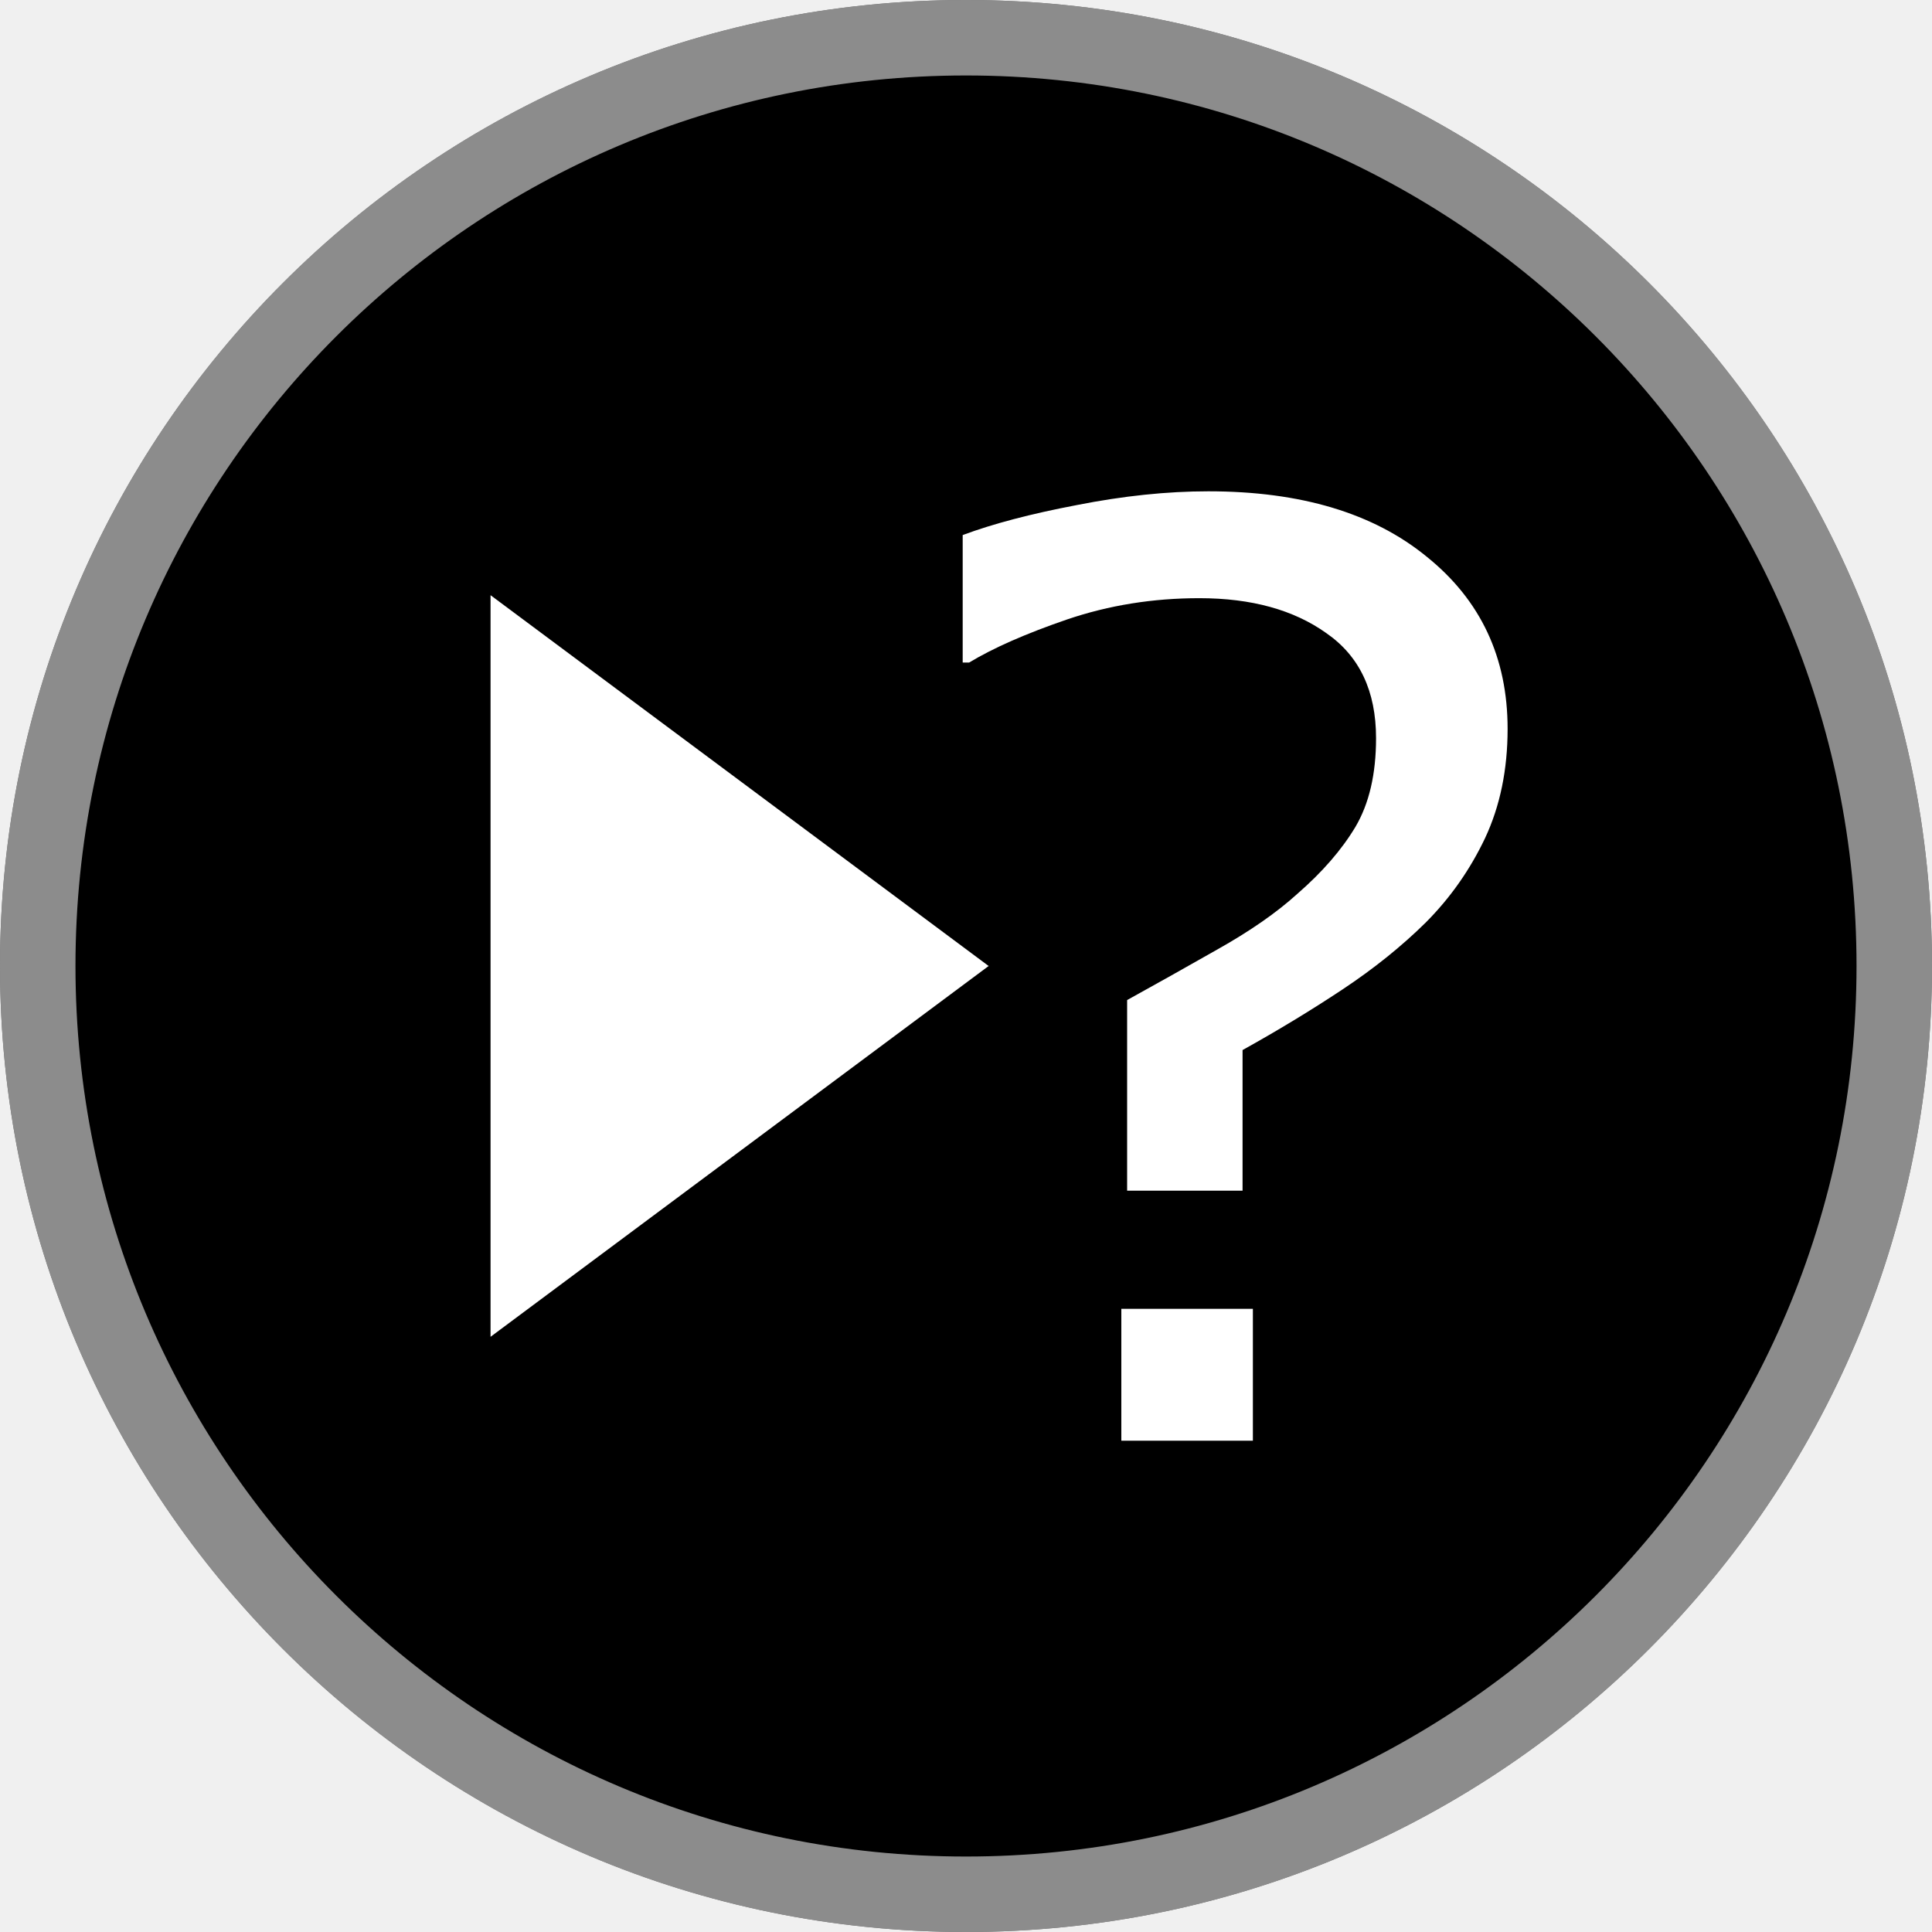
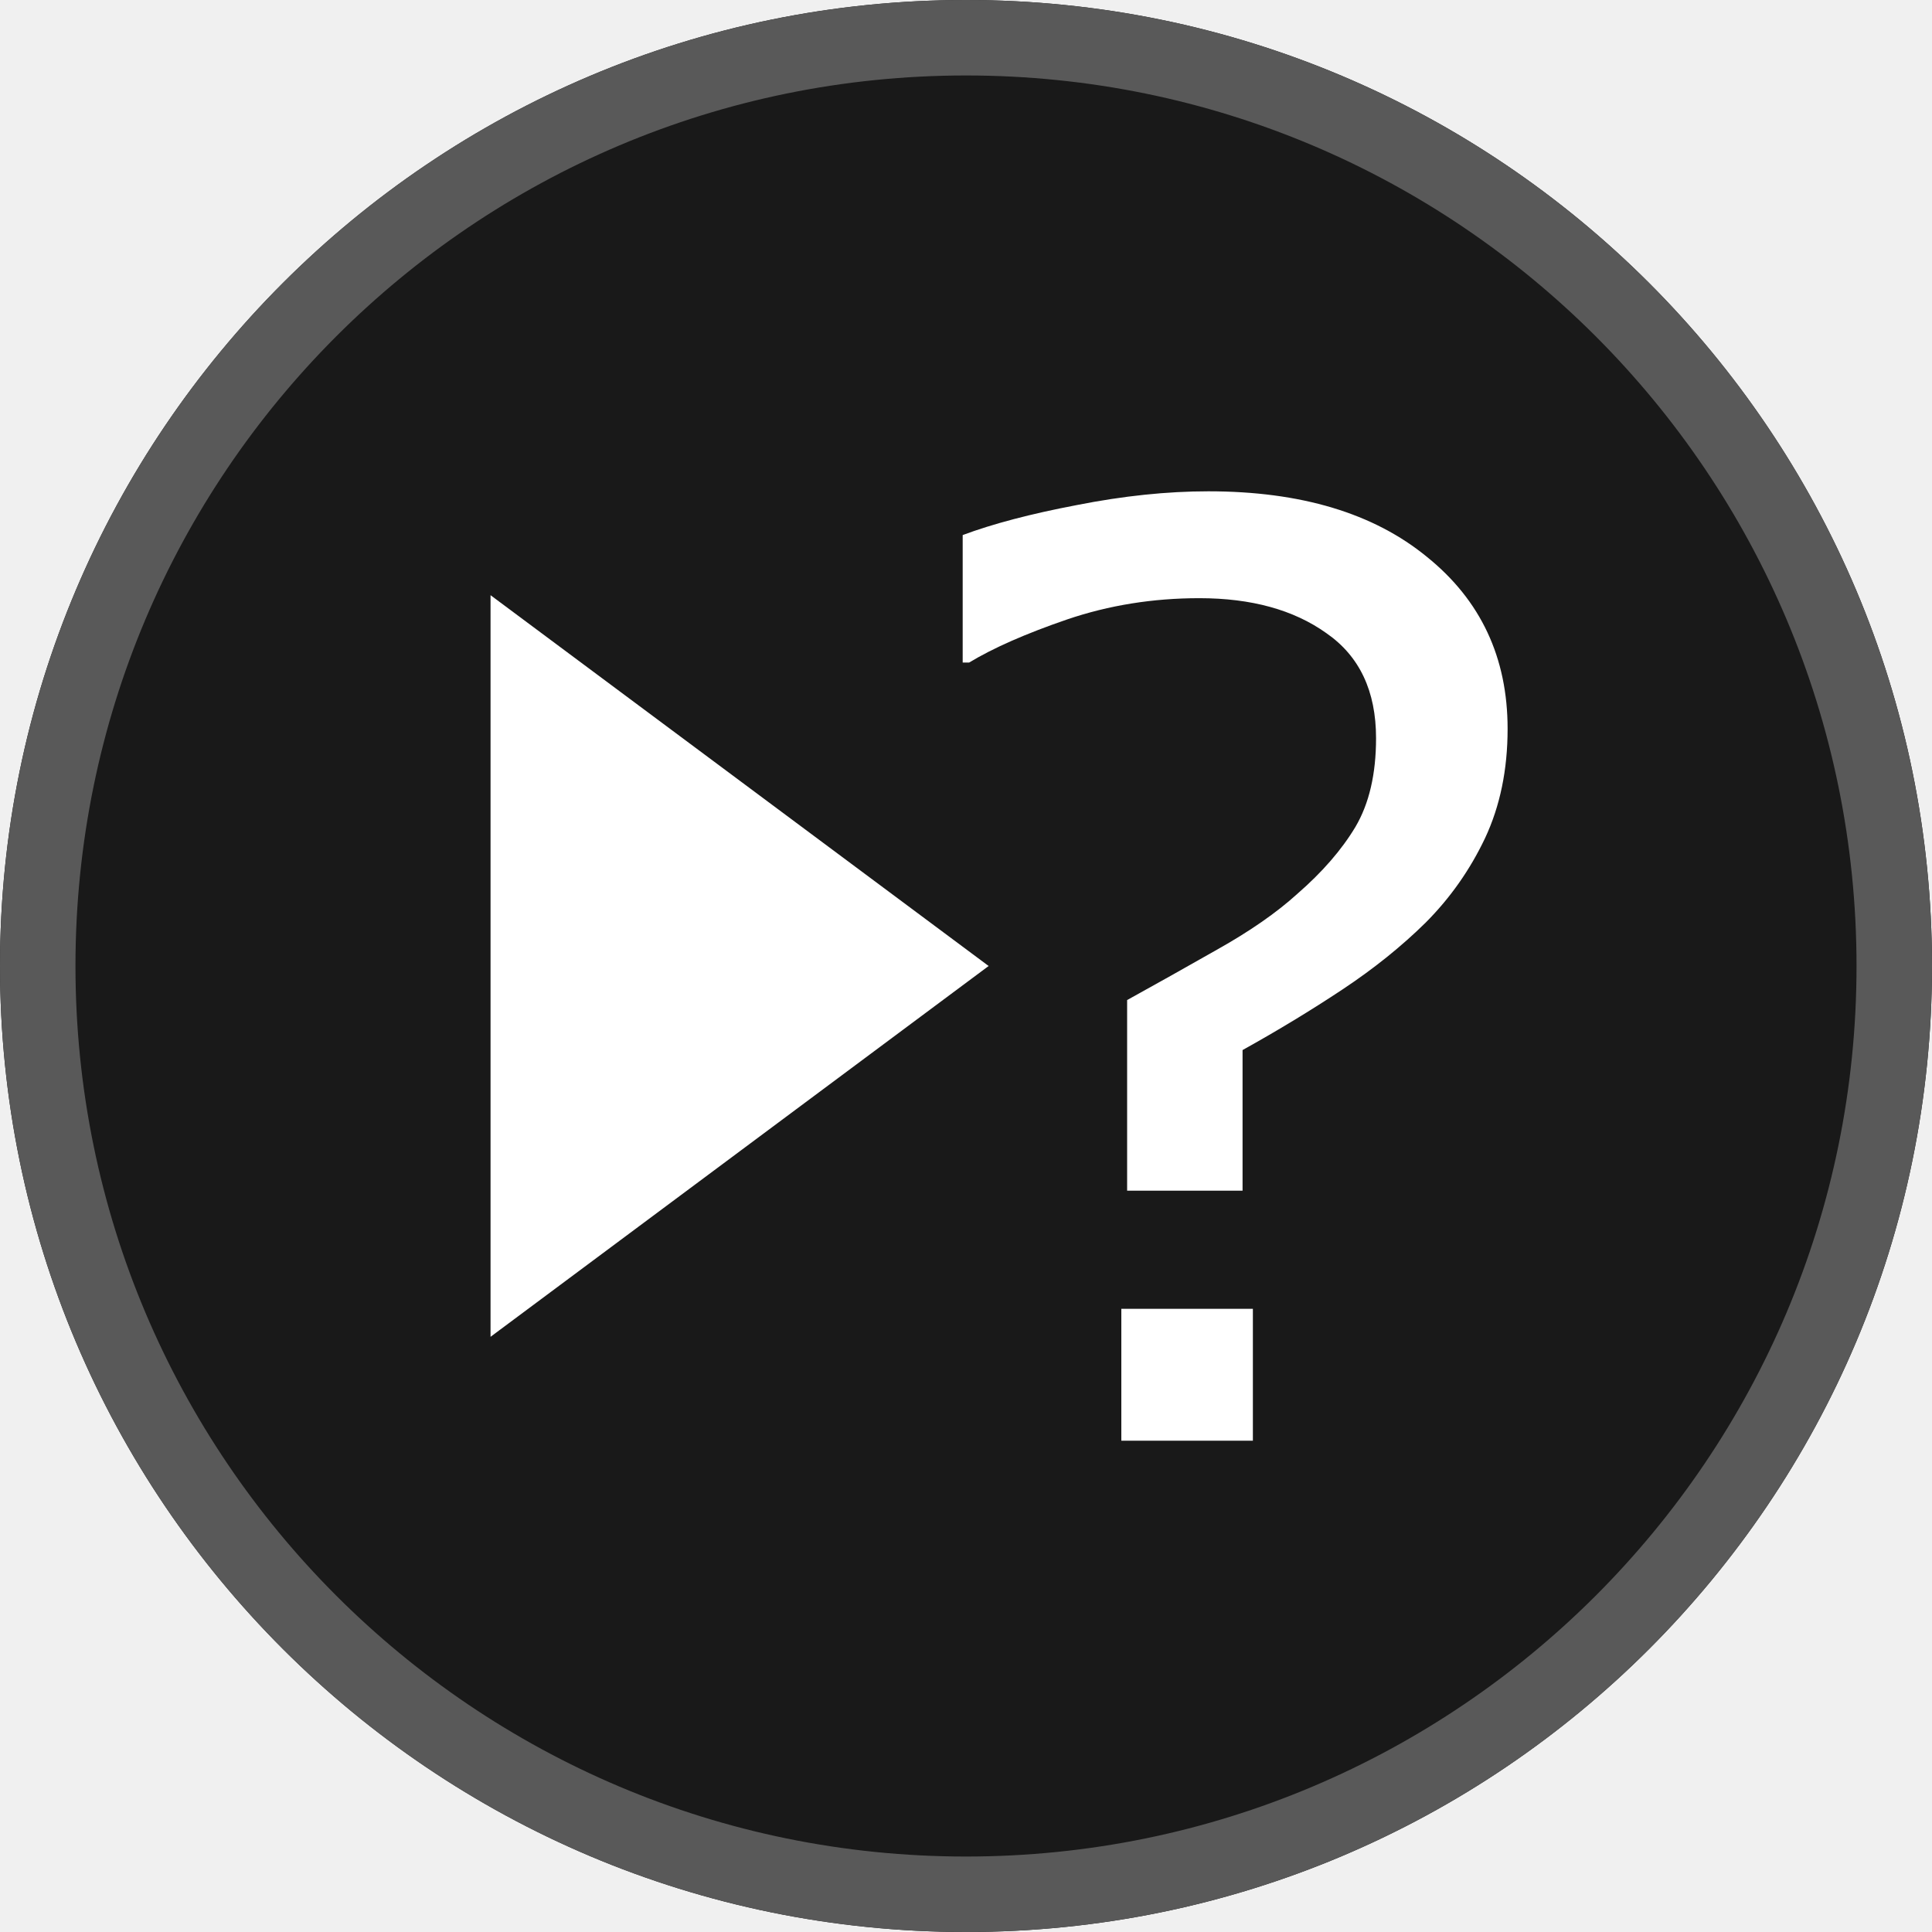
<svg xmlns="http://www.w3.org/2000/svg" width="256.0px" height="256.0px" viewBox="0 0 256.0 256.0" version="1.1" id="SVGRoot">
  <defs id="defs9">
    <clipPath clipPathUnits="userSpaceOnUse" id="clipPath1867">
      <circle cx="128" cy="128" r="128" style="display:inline;fill:none;stroke:none" id="circle198" />
    </clipPath>
  </defs>
  <g id="layer1">
-     <circle style="display:inline;fill:#000000;fill-opacity:1" id="path69" r="128" cy="128" cx="128" />
-     <circle style="display:inline;fill:none;fill-opacity:1;stroke:#ffffff;stroke-width:20;stroke-miterlimit:4;stroke-dasharray:none;stroke-opacity:0.55" id="circle1613" cx="128" cy="128" r="128" clip-path="url(#clipPath1867)" />
+     <circle style="display:inline;fill:#191919;fill-opacity:1" id="path69" r="128" cy="128" cx="128" />
+     <circle style="display:inline;fill:none;fill-opacity:1;stroke:#595959;stroke-width:20;stroke-miterlimit:4;stroke-dasharray:none;stroke-opacity:1" id="circle1613" cx="128" cy="128" r="128" clip-path="url(#clipPath1867)" />
    <g id="g1186" transform="translate(0,0.5000028)">
      <path style="display:inline;fill:#ffffff;fill-opacity:1;fill-rule:evenodd;stroke:none;stroke-width:1px;stroke-linecap:butt;stroke-linejoin:miter;stroke-opacity:1" id="path1080" transform="matrix(0.6181891,0,0,0.7971111,29.14715,25.46977)" d="m 164.76,128 -53.382,30.82 -53.382,30.82 0,-61.64 0,-61.64 53.382,30.82 z" />
      <g aria-label="?" transform="scale(1.015776,0.9844694)" id="text4646" style="font-size:172.282px;line-height:125%;font-family:Verdana;-inkscape-font-specification:Verdana;letter-spacing:0px;word-spacing:0px;stroke-width:0.984px">
        <path d="m 196.663,97.587 q 0,8.244 -2.944,14.721 -2.944,6.393 -7.739,11.356 -4.711,4.795 -10.852,9.001 -6.141,4.206 -13.039,8.16 v 18.927 h -15.058 v -25.657 q 5.468,-3.113 11.777,-6.814 6.393,-3.701 10.431,-7.487 4.879,-4.374 7.571,-9.001 2.692,-4.711 2.692,-11.945 0,-9.506 -6.477,-14.133 -6.393,-4.711 -16.572,-4.711 -9.085,0 -17.245,2.86 -8.076,2.86 -12.787,5.804 H 125.58 V 71.509 q 5.889,-2.271 14.89,-4.038 9.085,-1.851 17.161,-1.851 18.086,0 28.517,8.833 10.515,8.749 10.515,23.134 z M 163.435,193.402 h -17.161 v -17.75 h 17.161 z" style="fill:#ffffff" id="path1097" />
      </g>
      <text xml:space="preserve" style="font-style:normal;font-variant:normal;font-weight:normal;font-stretch:normal;font-size:172.282px;line-height:125%;font-family:Verdana;-inkscape-font-specification:Verdana;letter-spacing:0px;word-spacing:0px;display:none;fill:#000000;fill-opacity:1;stroke:none;stroke-width:0.984px;stroke-linecap:butt;stroke-linejoin:miter;stroke-opacity:1" x="112.12" y="193.402" id="text1095" transform="scale(1.015776,0.9844694)">
        <tspan id="tspan1093" x="112.12" y="193.402" style="font-style:normal;font-variant:normal;font-weight:normal;font-stretch:normal;font-size:172.282px;font-family:Verdana;-inkscape-font-specification:Verdana;fill:#ffffff;fill-opacity:1;stroke-width:0.984px">?</tspan>
      </text>
    </g>
  </g>
</svg>
